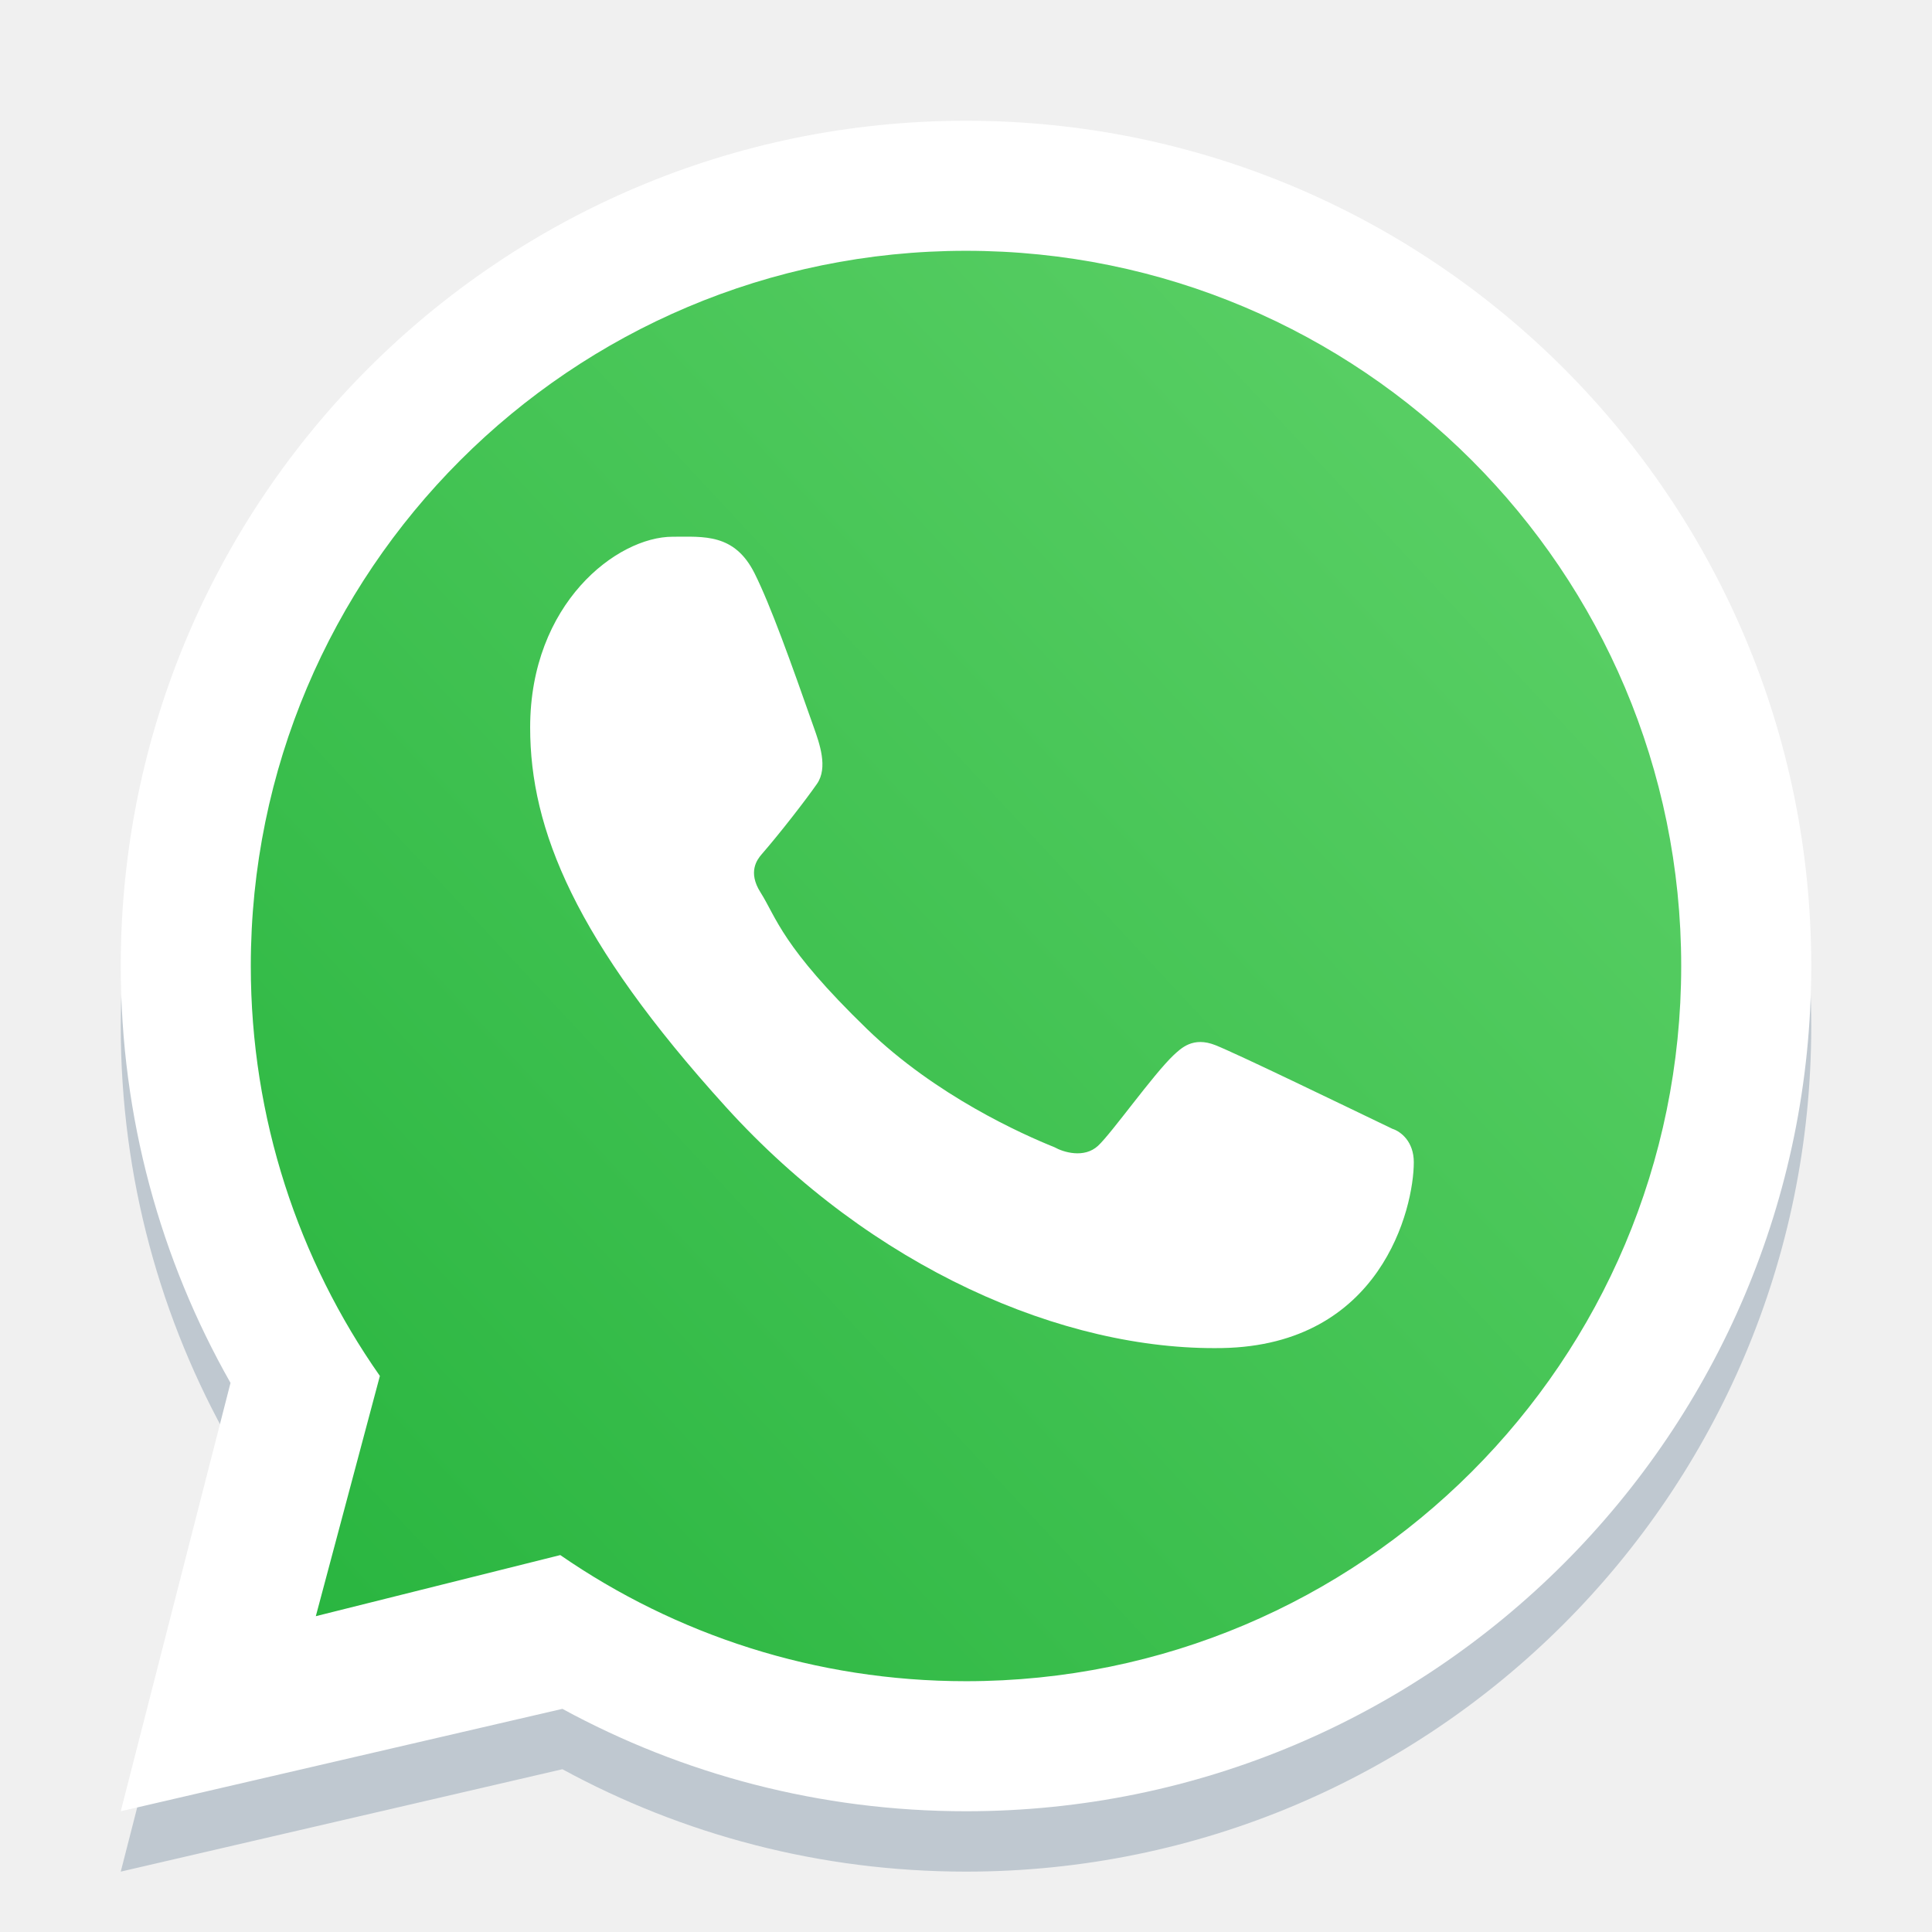
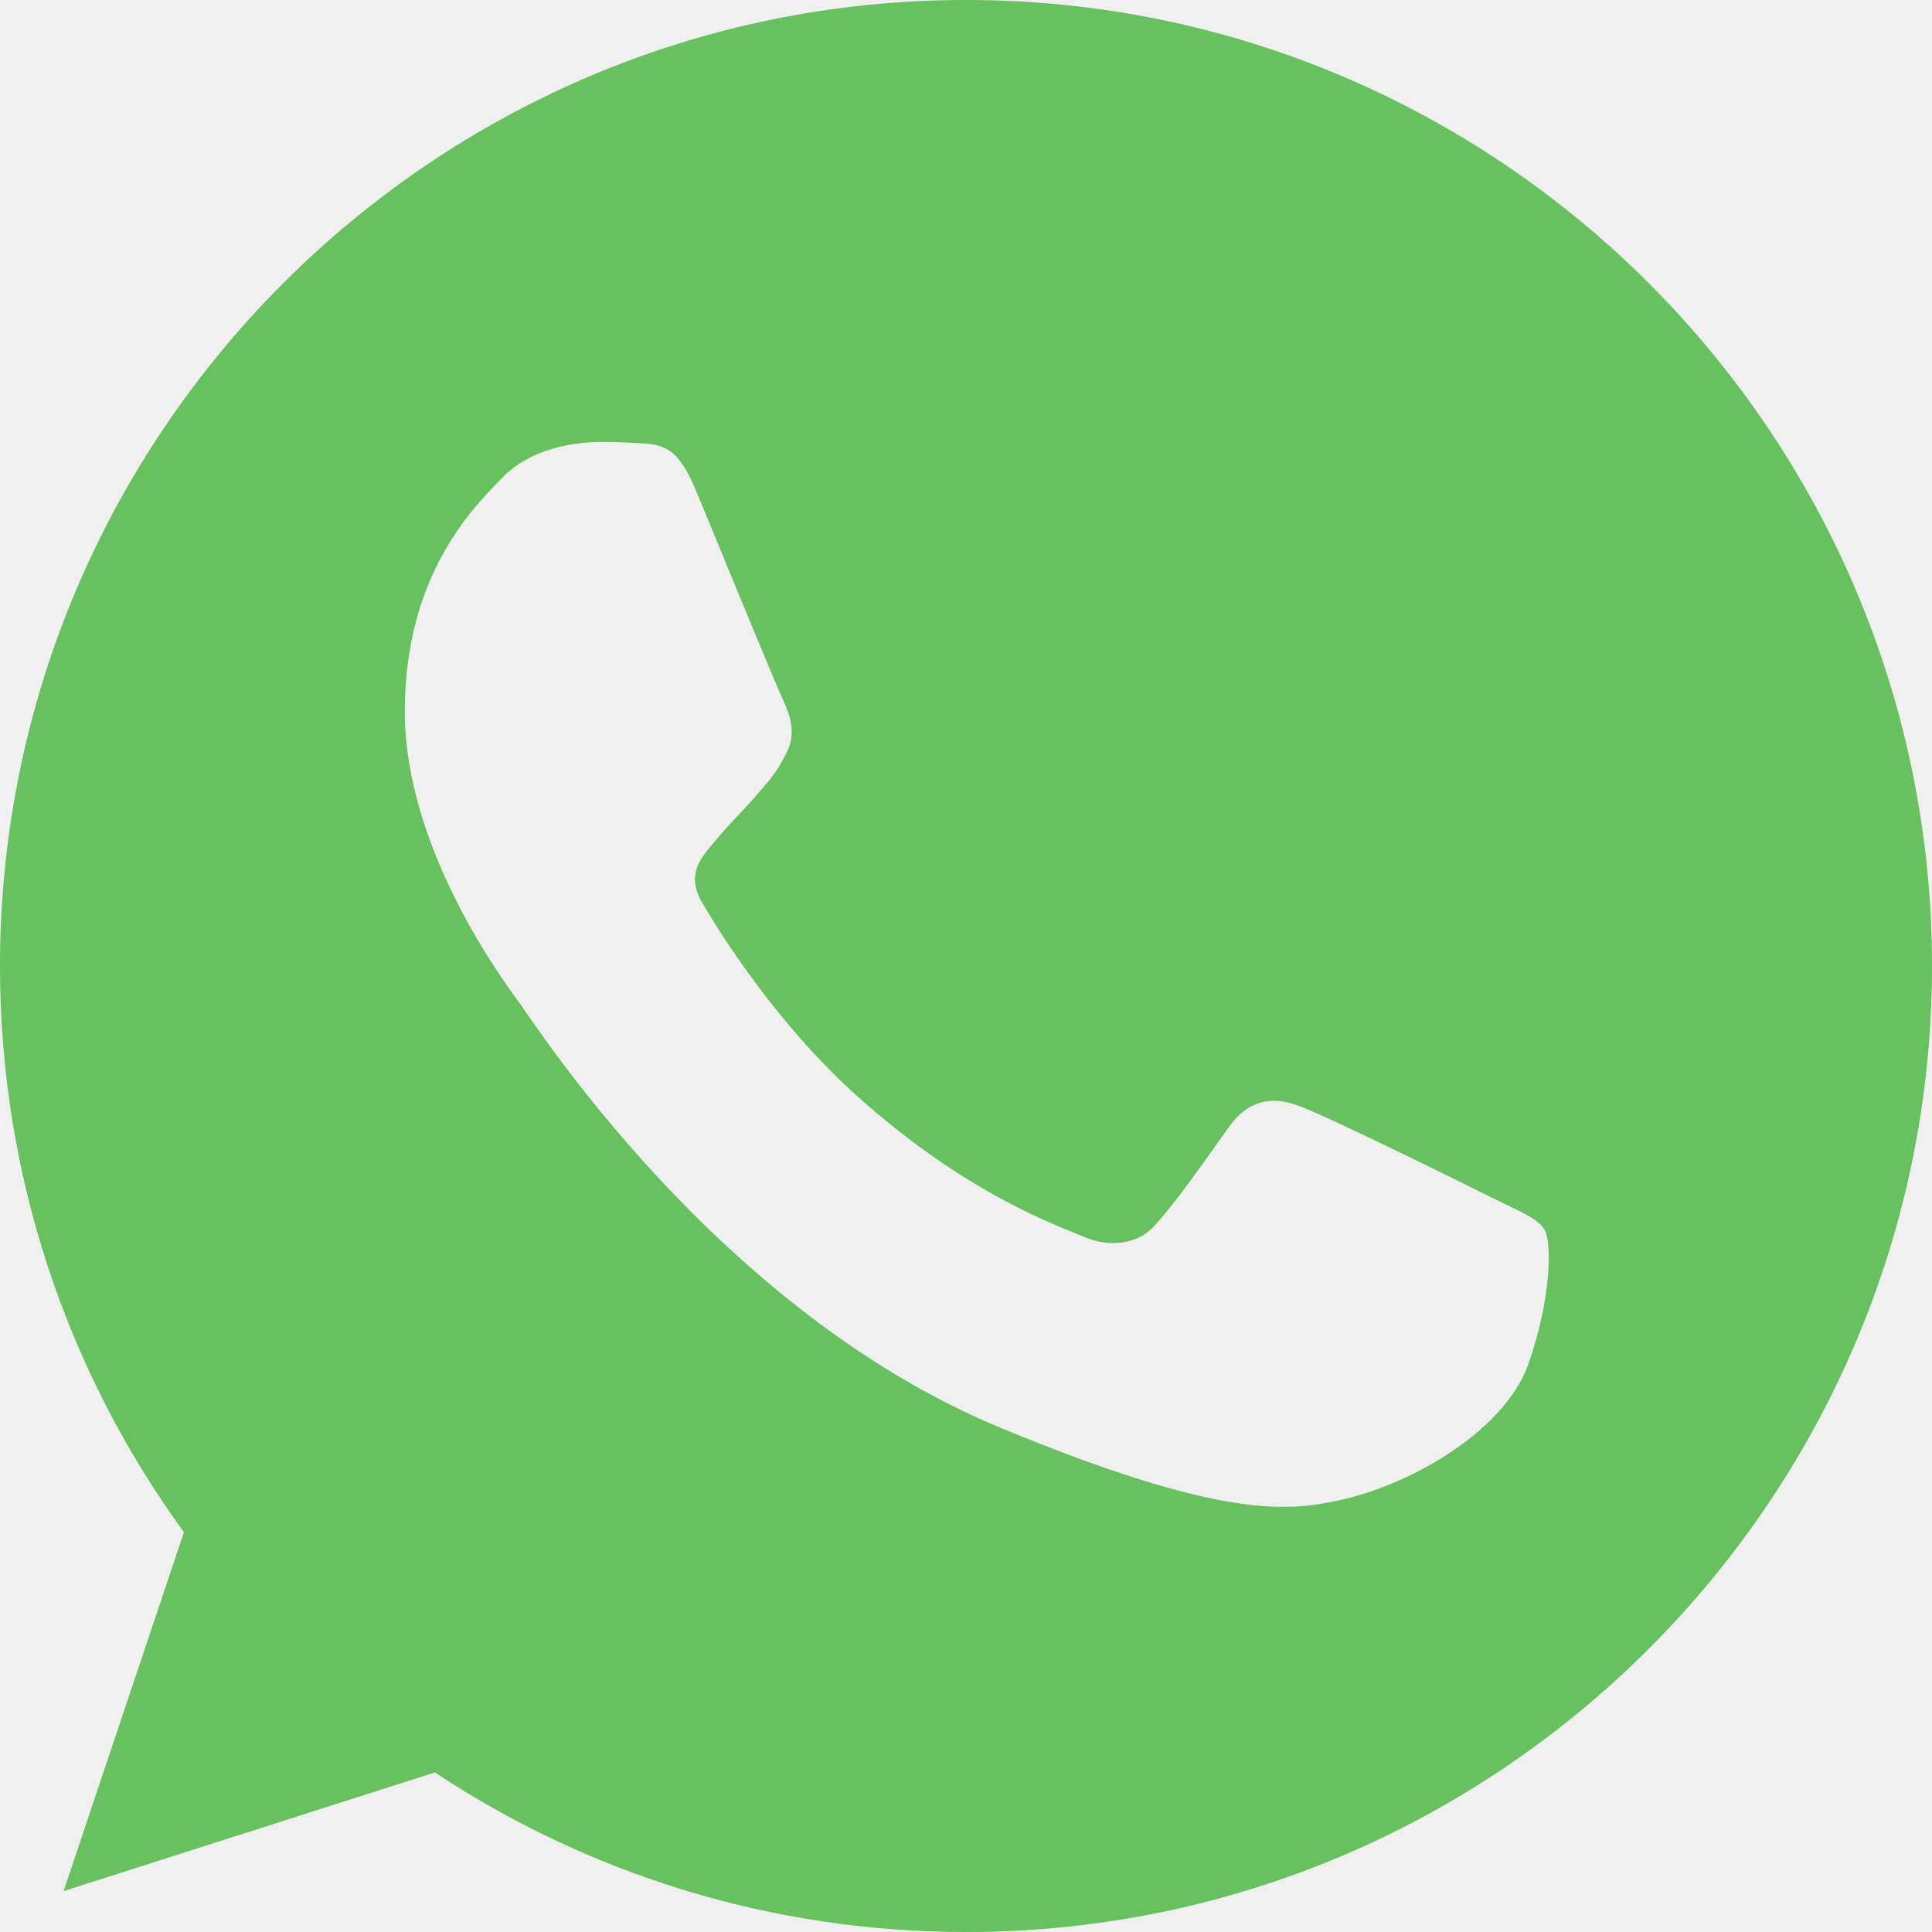
- <svg xmlns="http://www.w3.org/2000/svg" width="32" height="32" viewBox="0 0 32 32" fill="none">
-   <path fill-rule="evenodd" clip-rule="evenodd" d="M16 31C23.732 31 30 24.732 30 17C30 9.268 23.732 3 16 3C8.268 3 2 9.268 2 17C2 19.511 2.661 21.867 3.818 23.905L2 31L9.315 29.304C11.301 30.385 13.579 31 16 31ZM16 28.846C22.543 28.846 27.846 23.543 27.846 17C27.846 10.458 22.543 5.154 16 5.154C9.458 5.154 4.154 10.458 4.154 17C4.154 19.526 4.944 21.867 6.292 23.79L5.231 27.769L9.28 26.757C11.189 28.075 13.505 28.846 16 28.846Z" fill="#BFC8D0" />
-   <path d="M28 16C28 22.627 22.627 28 16 28C13.472 28 11.127 27.218 9.193 25.884L5.091 26.909L6.166 22.878C4.801 20.931 4 18.559 4 16C4 9.373 9.373 4 16 4C22.627 4 28 9.373 28 16Z" fill="url(#paint0_linear_58_1151)" />
-   <path fill-rule="evenodd" clip-rule="evenodd" d="M16 30C23.732 30 30 23.732 30 16C30 8.268 23.732 2 16 2C8.268 2 2 8.268 2 16C2 18.511 2.661 20.867 3.818 22.905L2 30L9.315 28.304C11.301 29.385 13.579 30 16 30ZM16 27.846C22.543 27.846 27.846 22.543 27.846 16C27.846 9.458 22.543 4.154 16 4.154C9.458 4.154 4.154 9.458 4.154 16C4.154 18.526 4.944 20.867 6.292 22.79L5.231 26.769L9.28 25.757C11.189 27.075 13.505 27.846 16 27.846Z" fill="white" />
-   <path d="M12.5 9.5C12.167 8.831 11.656 8.89 11.141 8.89C10.219 8.89 8.781 9.995 8.781 12.05C8.781 13.734 9.523 15.578 12.024 18.336C14.438 20.998 17.609 22.375 20.242 22.328C22.875 22.281 23.417 20.015 23.417 19.25C23.417 18.911 23.206 18.742 23.061 18.696C22.164 18.265 20.509 17.463 20.133 17.312C19.756 17.162 19.56 17.366 19.438 17.477C19.096 17.802 18.419 18.761 18.188 18.977C17.956 19.192 17.61 19.083 17.466 19.002C16.937 18.789 15.503 18.151 14.36 17.043C12.945 15.672 12.862 15.2 12.596 14.78C12.383 14.444 12.539 14.238 12.617 14.148C12.922 13.797 13.343 13.254 13.531 12.984C13.72 12.714 13.57 12.305 13.48 12.05C13.094 10.953 12.766 10.035 12.5 9.5Z" fill="white" />
+ <svg xmlns="http://www.w3.org/2000/svg" width="800px" height="800px" viewBox="0 0 48 48" version="1.1">
  <defs>
-     <linearGradient id="paint0_linear_58_1151" x1="26.5" y1="7" x2="4" y2="28" gradientUnits="userSpaceOnUse">
-       <stop stop-color="#5BD066" />
-       <stop offset="1" stop-color="#27B43E" />
-     </linearGradient>
-   </defs>
+ 
+ </defs>
+   <g id="Icons" stroke="none" stroke-width="1" fill="none" fill-rule="evenodd">
+     <g id="Color-" transform="translate(-700, -360)" fill="#67C15E">
+       <path d="M723.993,360 C710.762,360 700,370.765 700,384 C700,389.248 701.693,394.116 704.57,398.067 L701.58,406.984 L710.804,404.036 C714.599,406.547 719.126,408 724.007,408 C737.238,408 748,397.234 748,384 C748,370.766 737.238,360 724.007,360 L723.993,360 L723.993,360 Z M717.293,372.191 C716.827,371.076 716.475,371.034 715.77,371.005 C715.53,370.991 715.262,370.978 714.966,370.978 C714.048,370.978 713.089,371.246 712.511,371.838 C711.806,372.558 710.057,374.236 710.057,377.679 C710.057,381.122 712.568,384.452 712.906,384.918 C713.259,385.383 717.801,392.55 724.853,395.471 C730.368,397.757 732.005,397.545 733.26,397.277 C735.094,396.882 737.393,395.527 737.971,393.891 C738.55,392.254 738.55,390.857 738.38,390.561 C738.211,390.265 737.745,390.096 737.04,389.743 C736.335,389.39 732.907,387.697 732.258,387.471 C731.624,387.231 731.017,387.316 730.538,387.993 C729.861,388.939 729.198,389.898 728.662,390.476 C728.239,390.928 727.547,390.985 726.969,390.744 C726.193,390.42 724.021,389.658 721.341,387.273 C719.267,385.425 717.857,383.126 717.448,382.434 C717.039,381.729 717.406,381.32 717.73,380.939 C718.083,380.501 718.421,380.191 718.774,379.782 C719.126,379.373 719.324,379.161 719.55,378.681 C719.79,378.216 719.62,377.736 719.451,377.383 C719.282,377.03 717.871,373.587 717.293,372.191 Z" id="Whatsapp">
+ 
+ </path>
+     </g>
+   </g>
</svg>
